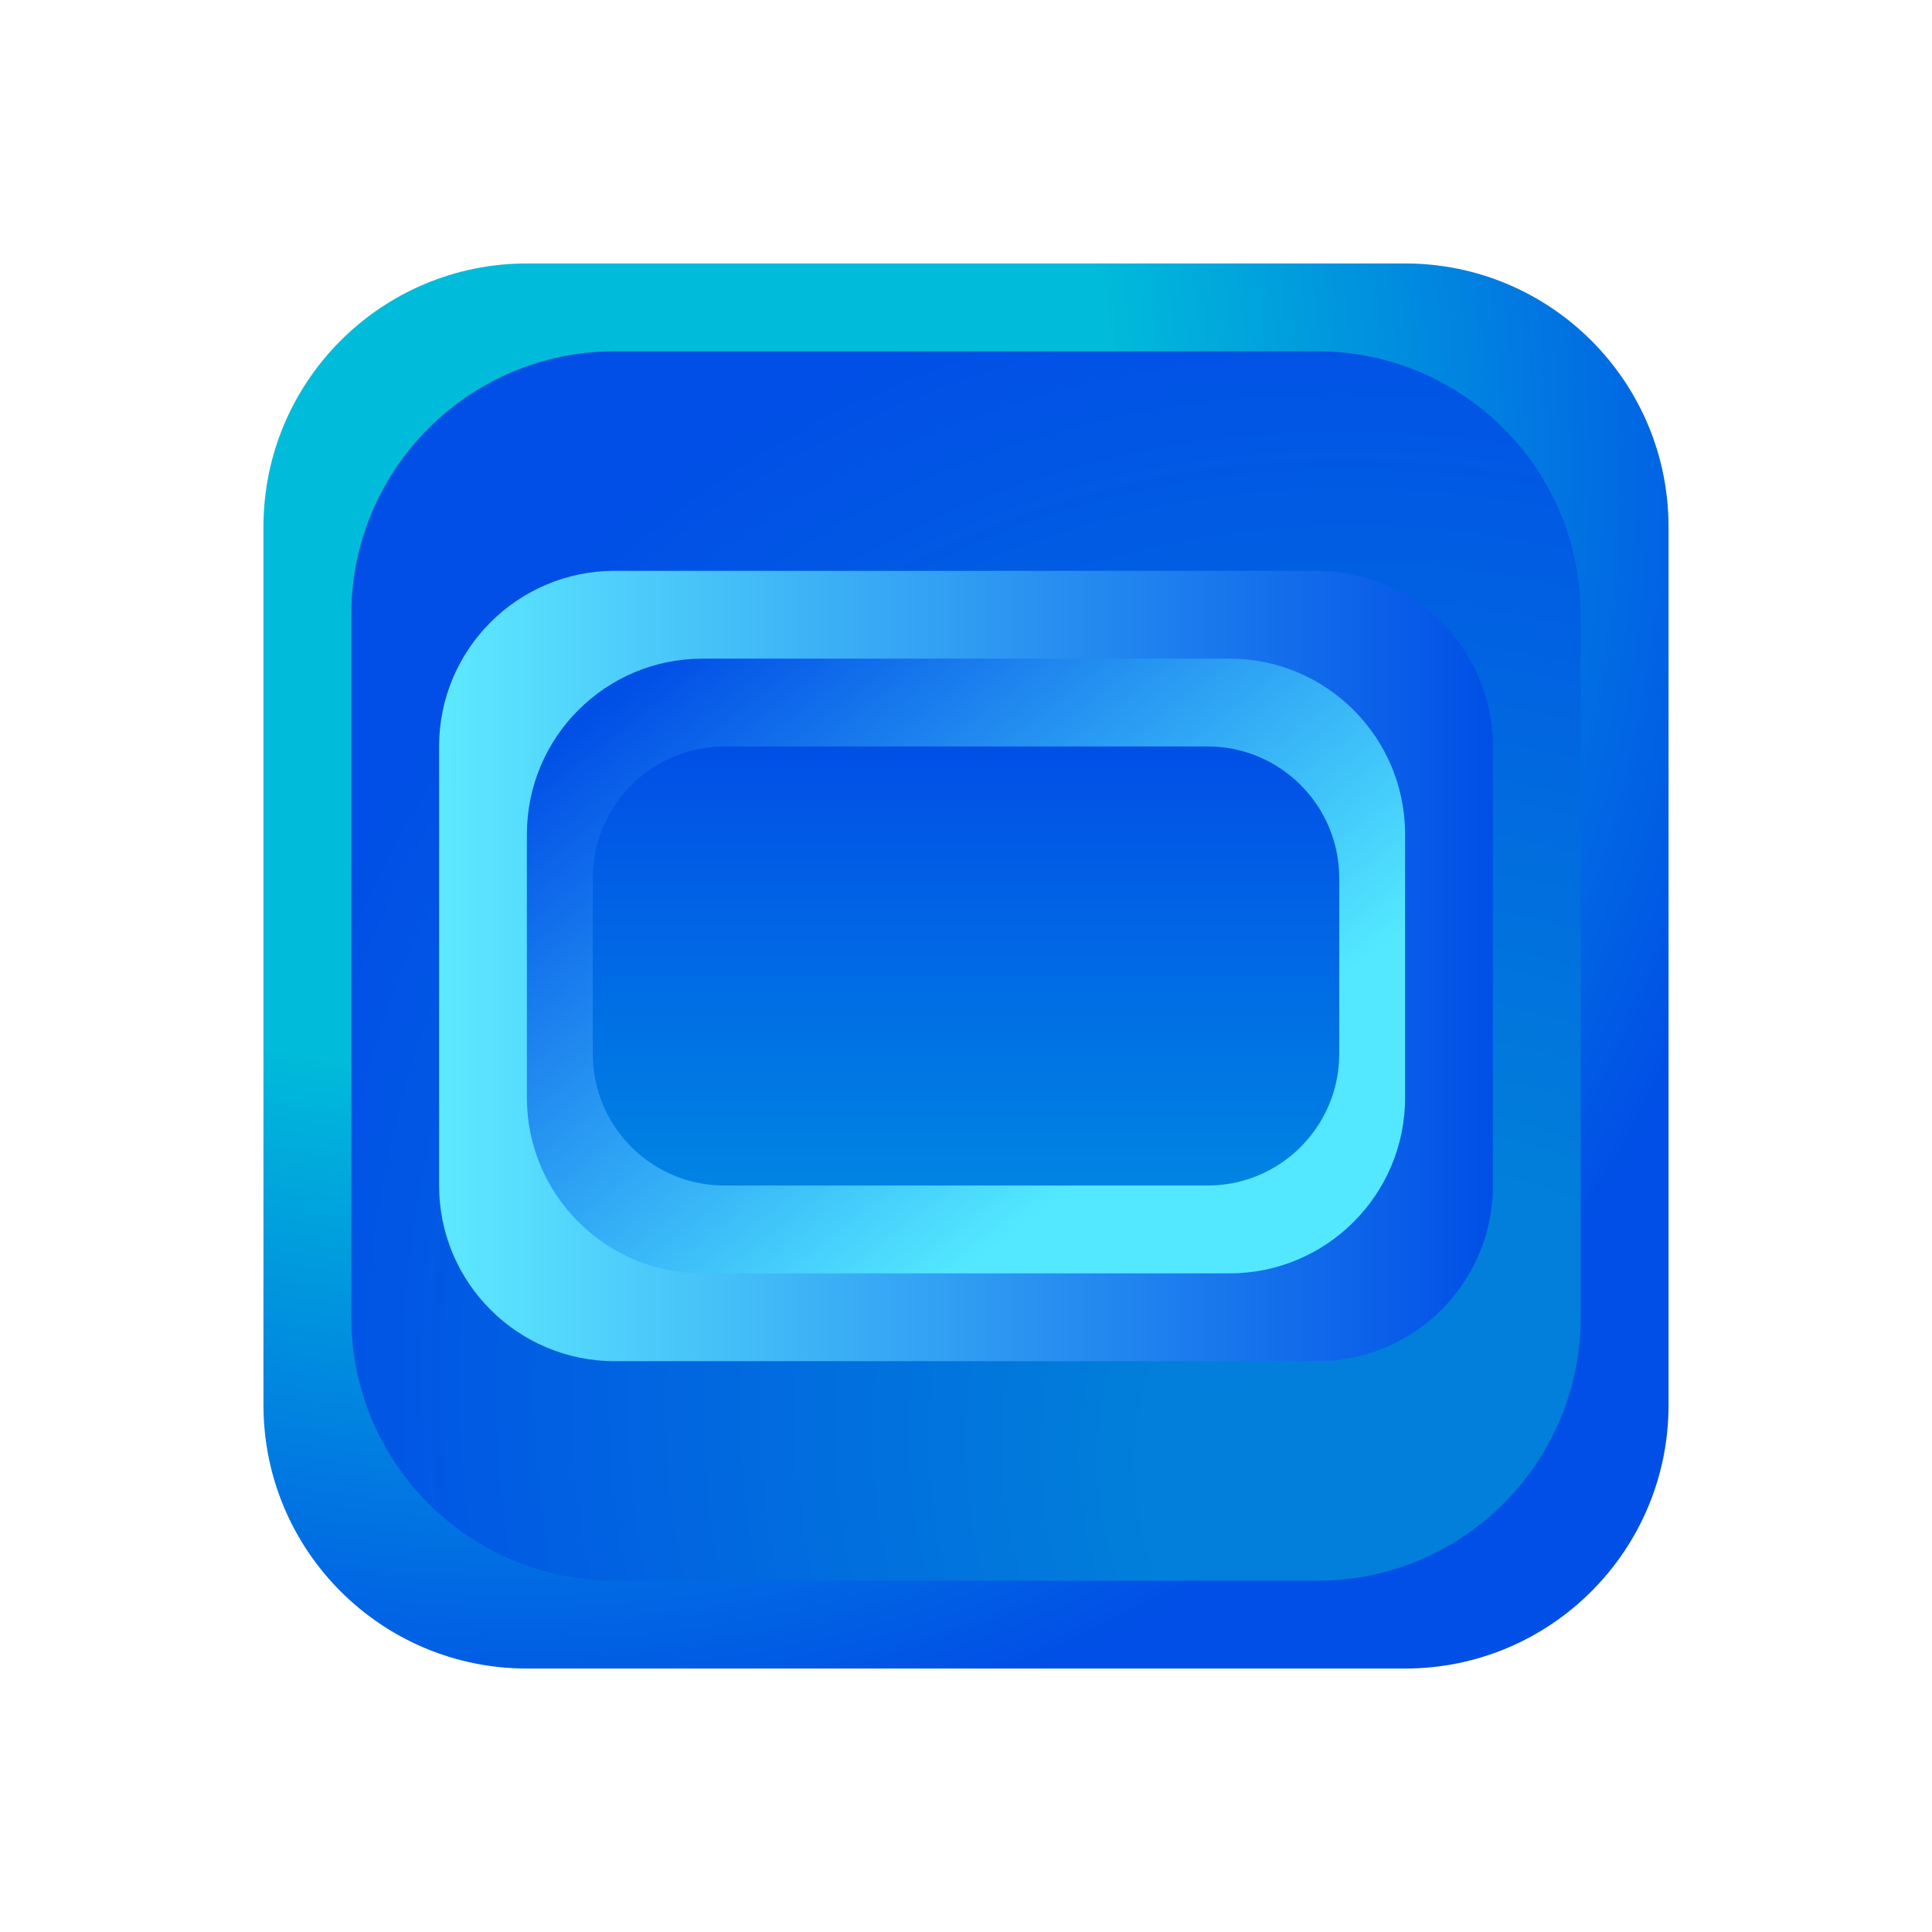
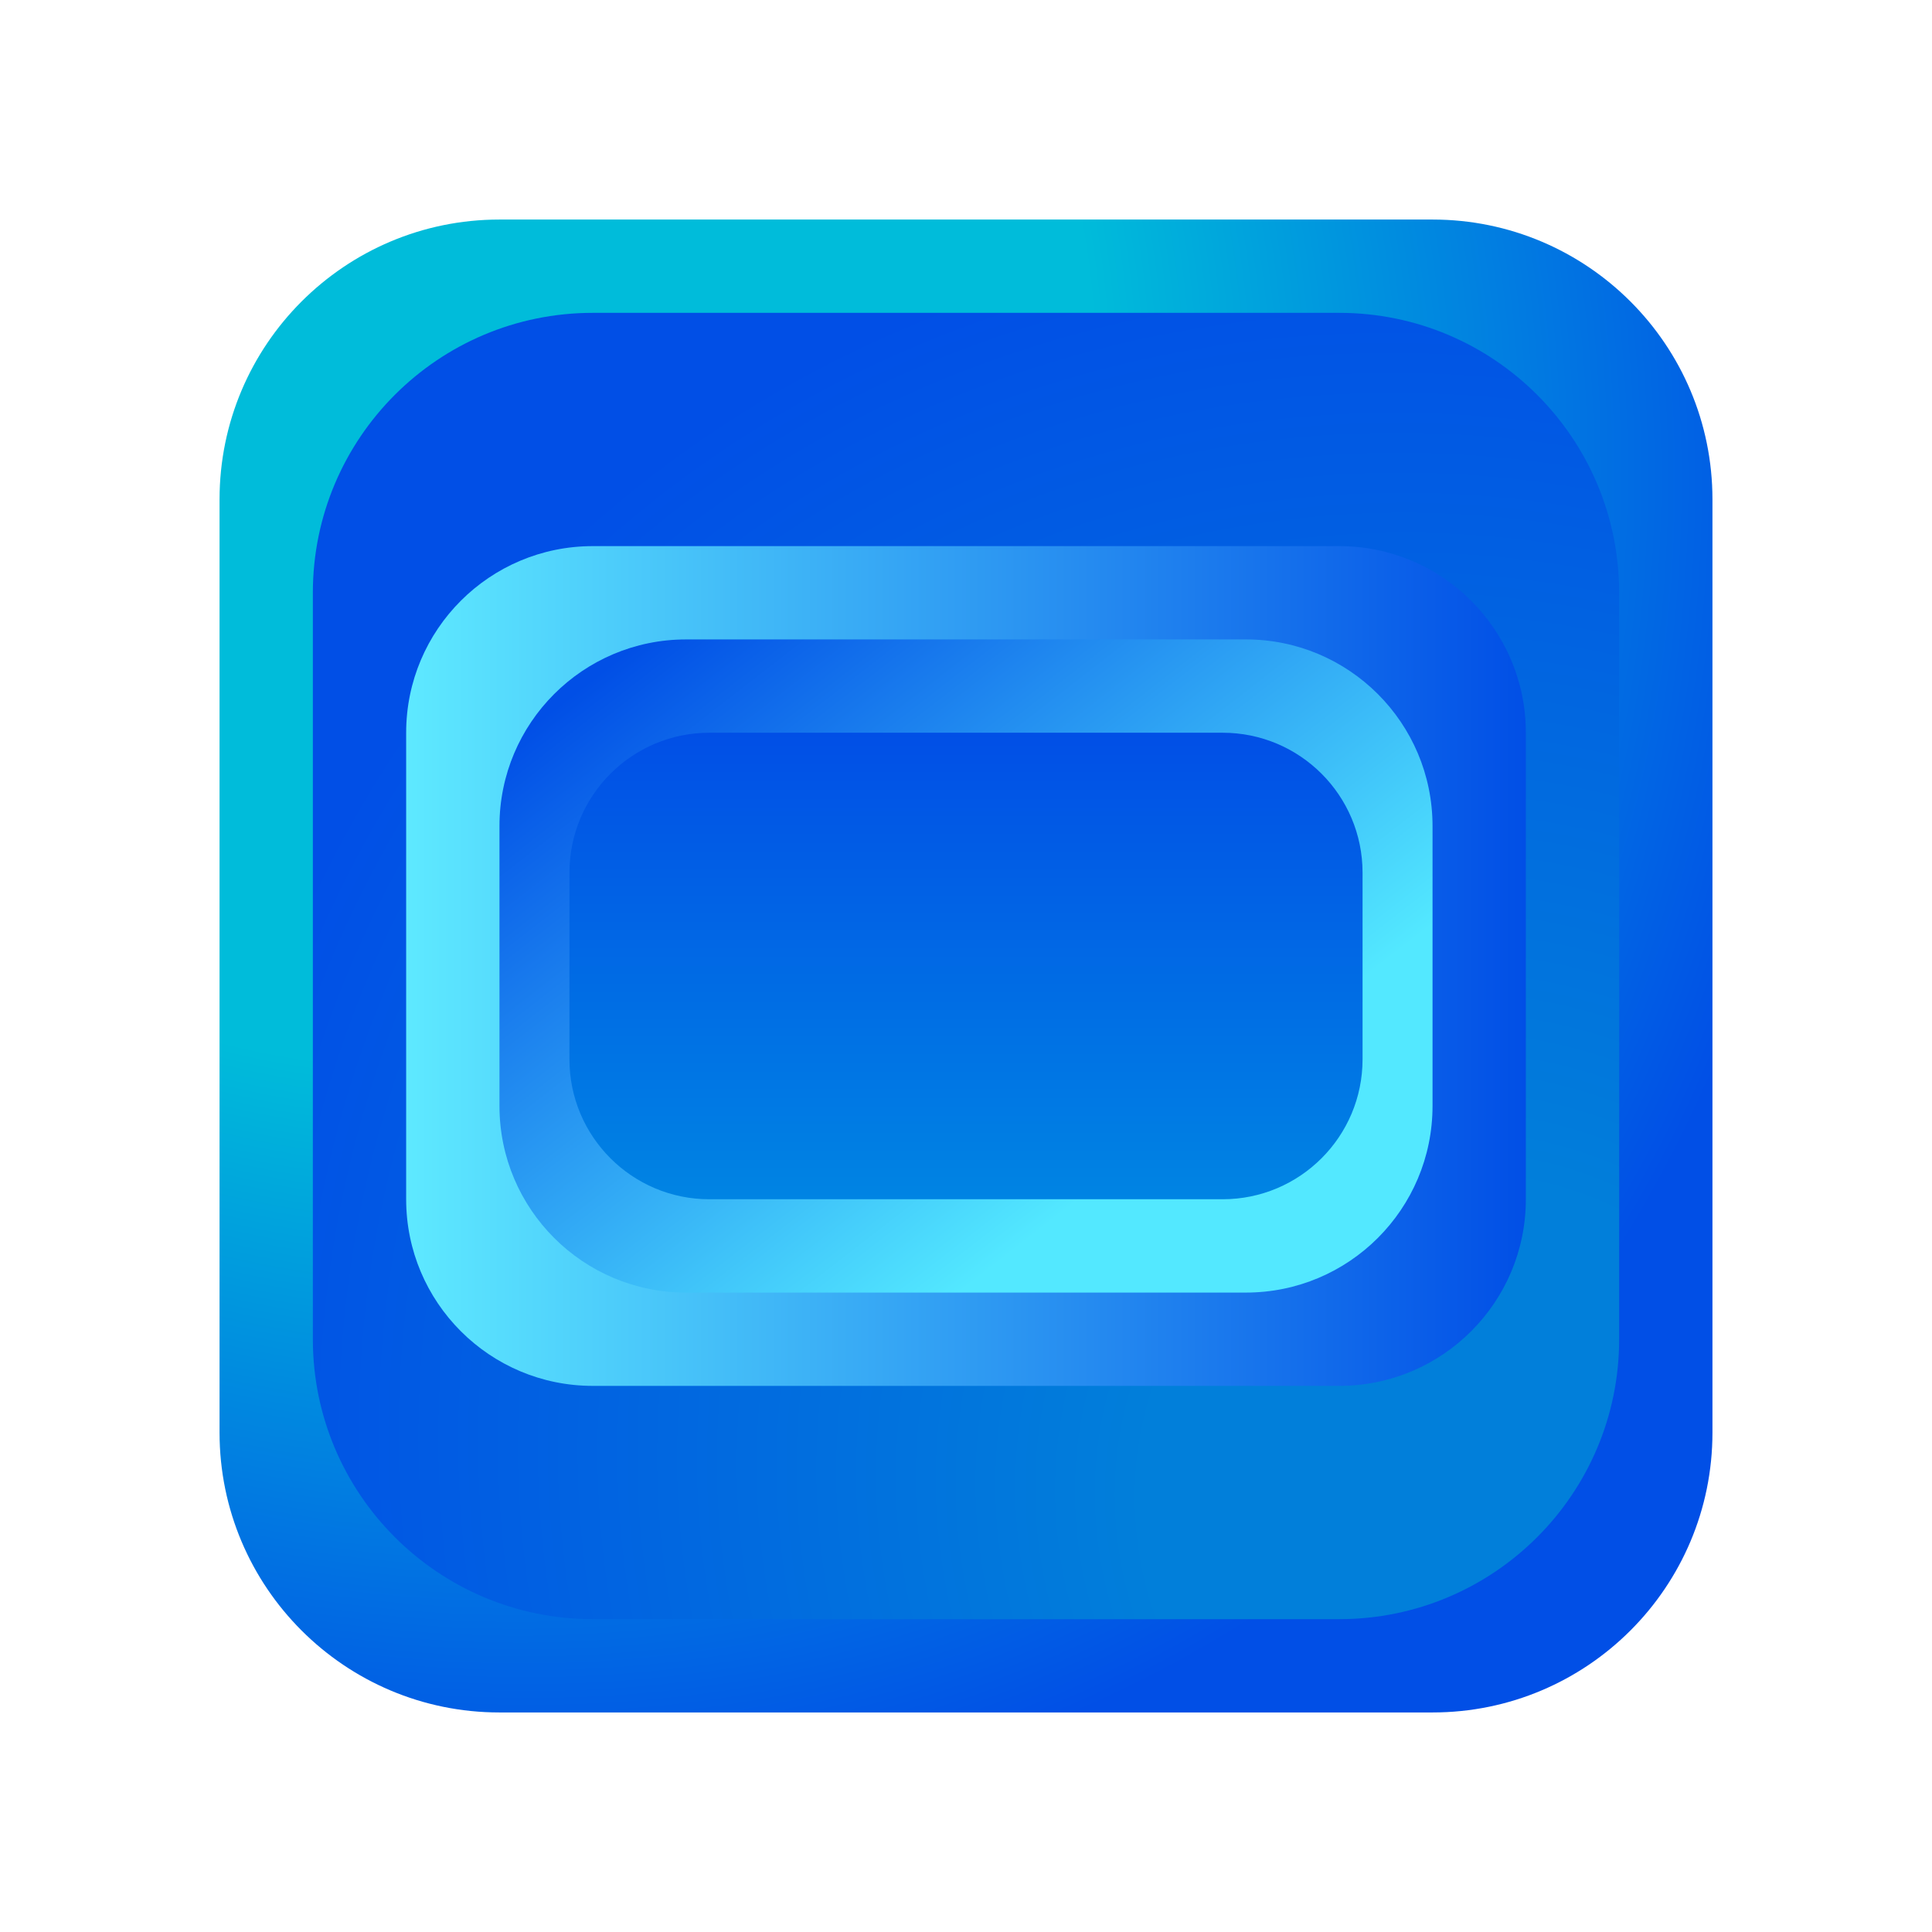
<svg xmlns="http://www.w3.org/2000/svg" width="88" height="88" viewBox="0 0 88 88" fill="none">
-   <rect x="12" y="12" width="64" height="64" rx="12" fill="url(#paint0_radial_1824_34)" />
-   <rect x="16" y="72" width="56" height="56" rx="12" transform="rotate(-90 16 72)" fill="url(#paint1_radial_1824_34)" />
-   <rect x="20" y="62" width="36" height="48" rx="8" transform="rotate(-90 20 62)" fill="url(#paint2_linear_1824_34)" />
-   <rect x="24" y="58" width="28" height="40" rx="8" transform="rotate(-90 24 58)" fill="url(#paint3_linear_1824_34)" />
-   <rect x="27" y="54" width="20" height="34" rx="6" transform="rotate(-90 27 54)" fill="url(#paint4_linear_1824_34)" />
+   <rect x="10" y="10" width="68" height="68" rx="12.75" fill="url(#paint0_radial_1824_34)" />
+   <rect x="14.25" y="73.75" width="59.5" height="59.5" rx="12.75" transform="rotate(-90 14.25 73.75)" fill="url(#paint1_radial_1824_34)" />
+   <rect x="18.5" y="63.125" width="38.25" height="51" rx="8.5" transform="rotate(-90 18.5 63.125)" fill="url(#paint2_linear_1824_34)" />
+   <rect x="22.75" y="58.875" width="29.75" height="42.5" rx="8.5" transform="rotate(-90 22.75 58.875)" fill="url(#paint3_linear_1824_34)" />
+   <rect x="25.938" y="54.625" width="21.25" height="36.125" rx="6.375" transform="rotate(-90 25.9375 54.625)" fill="url(#paint4_linear_1824_34)" />
  <defs>
-     <radialGradient id="paint0_radial_1824_34" cx="0" cy="0" r="1" gradientUnits="userSpaceOnUse" gradientTransform="translate(14.5 13) rotate(45.7192) scale(84.5059 72.2934)">
+     <radialGradient id="paint0_radial_1824_34" cx="0" cy="0" r="1" gradientUnits="userSpaceOnUse" gradientTransform="translate(12.6562 11.0625) rotate(45.7192) scale(89.7875 76.8117)">
      <stop offset="0.45" stop-color="#00BCDA" />
      <stop offset="0.855" stop-color="#014FE6" />
    </radialGradient>
-     <radialGradient id="paint1_radial_1824_34" cx="0" cy="0" r="1" gradientUnits="userSpaceOnUse" gradientTransform="translate(20 122.5) rotate(-42.8789) scale(66.8674 61.2178)">
+     <radialGradient id="paint1_radial_1824_34" cx="0" cy="0" r="1" gradientUnits="userSpaceOnUse" gradientTransform="translate(18.5 127.406) rotate(-42.8789) scale(71.0466 65.0439)">
      <stop offset="0.23" stop-color="#017FDA" />
      <stop offset="0.87" stop-color="#014FE6" />
    </radialGradient>
-     <linearGradient id="paint2_linear_1824_34" x1="38" y1="62" x2="38" y2="110" gradientUnits="userSpaceOnUse">
+     <linearGradient id="paint2_linear_1824_34" x1="37.625" y1="63.125" x2="37.625" y2="114.125" gradientUnits="userSpaceOnUse">
      <stop stop-color="#5EE9FF" />
      <stop offset="1" stop-color="#014FE6" />
    </linearGradient>
-     <linearGradient id="paint3_linear_1824_34" x1="26.882" y1="81.478" x2="50.94" y2="62.763" gradientUnits="userSpaceOnUse">
+     <linearGradient id="paint3_linear_1824_34" x1="25.812" y1="83.821" x2="51.374" y2="63.935" gradientUnits="userSpaceOnUse">
      <stop stop-color="#53E8FF" />
      <stop offset="1" stop-color="#014FE6" />
    </linearGradient>
-     <linearGradient id="paint4_linear_1824_34" x1="27" y1="64.91" x2="47" y2="64.91" gradientUnits="userSpaceOnUse">
+     <linearGradient id="paint4_linear_1824_34" x1="25.938" y1="66.217" x2="47.188" y2="66.217" gradientUnits="userSpaceOnUse">
      <stop stop-color="#0084E3" />
      <stop offset="1" stop-color="#014FE6" />
    </linearGradient>
  </defs>
</svg>
